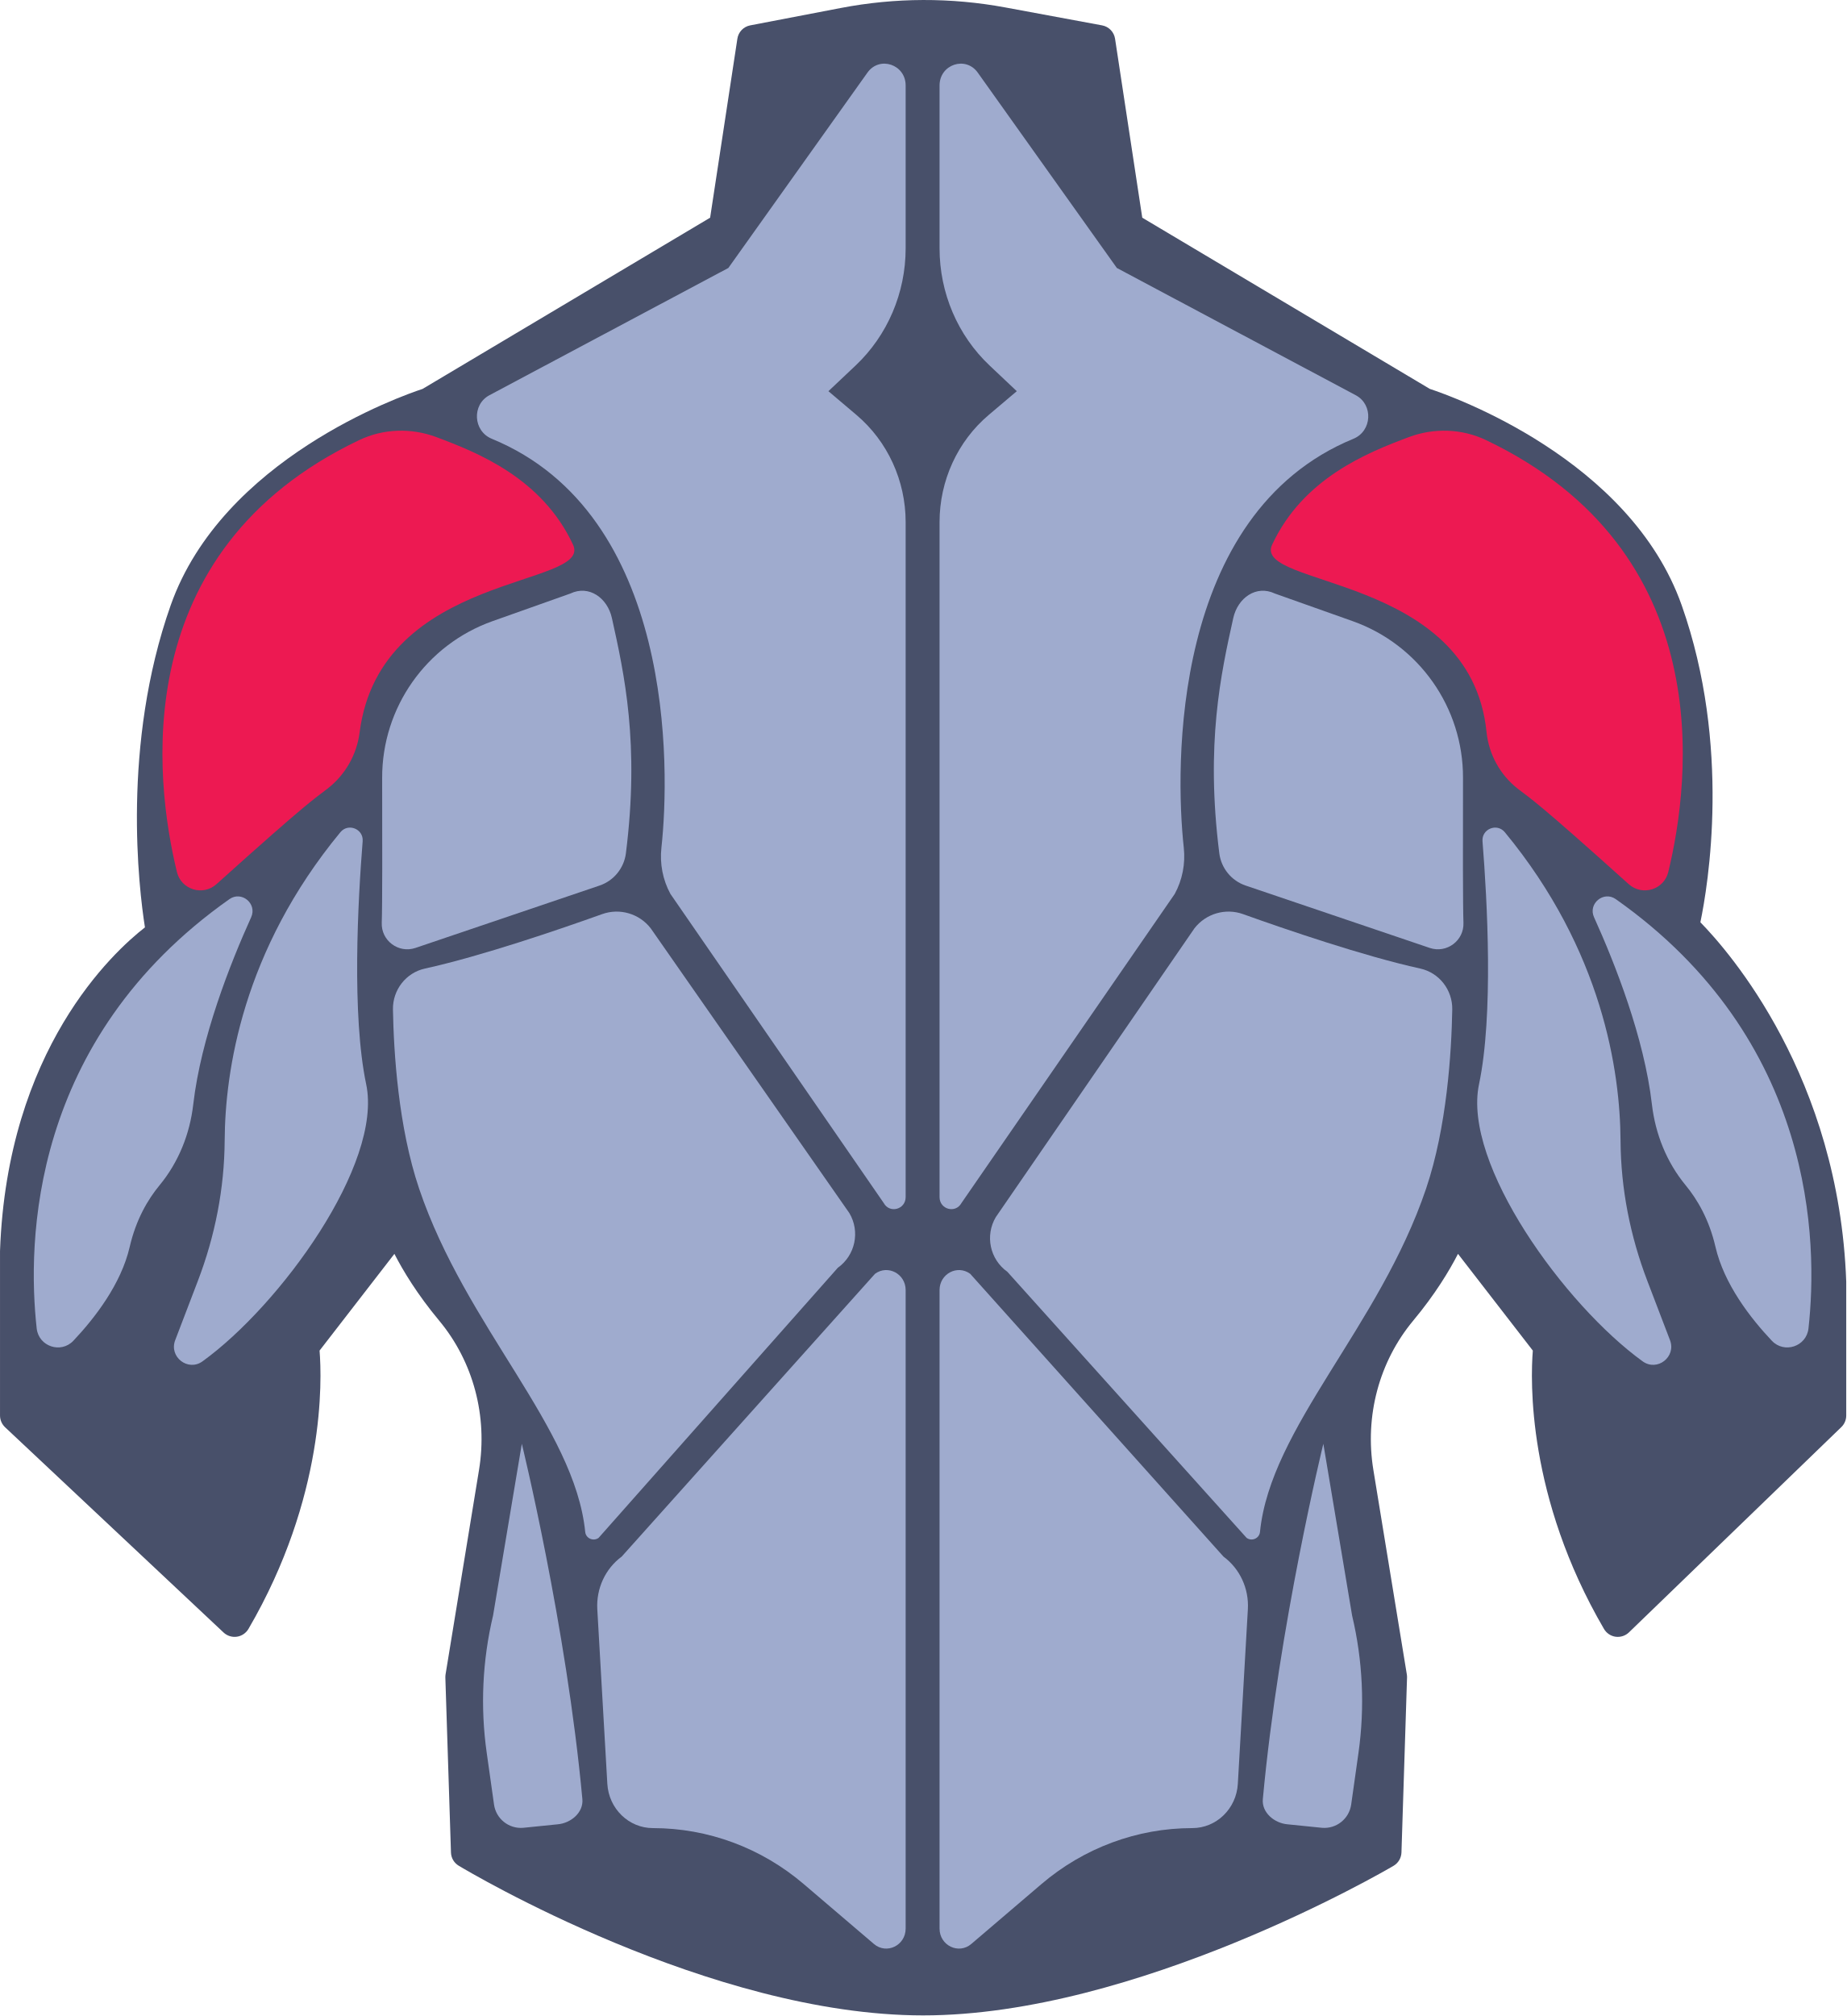
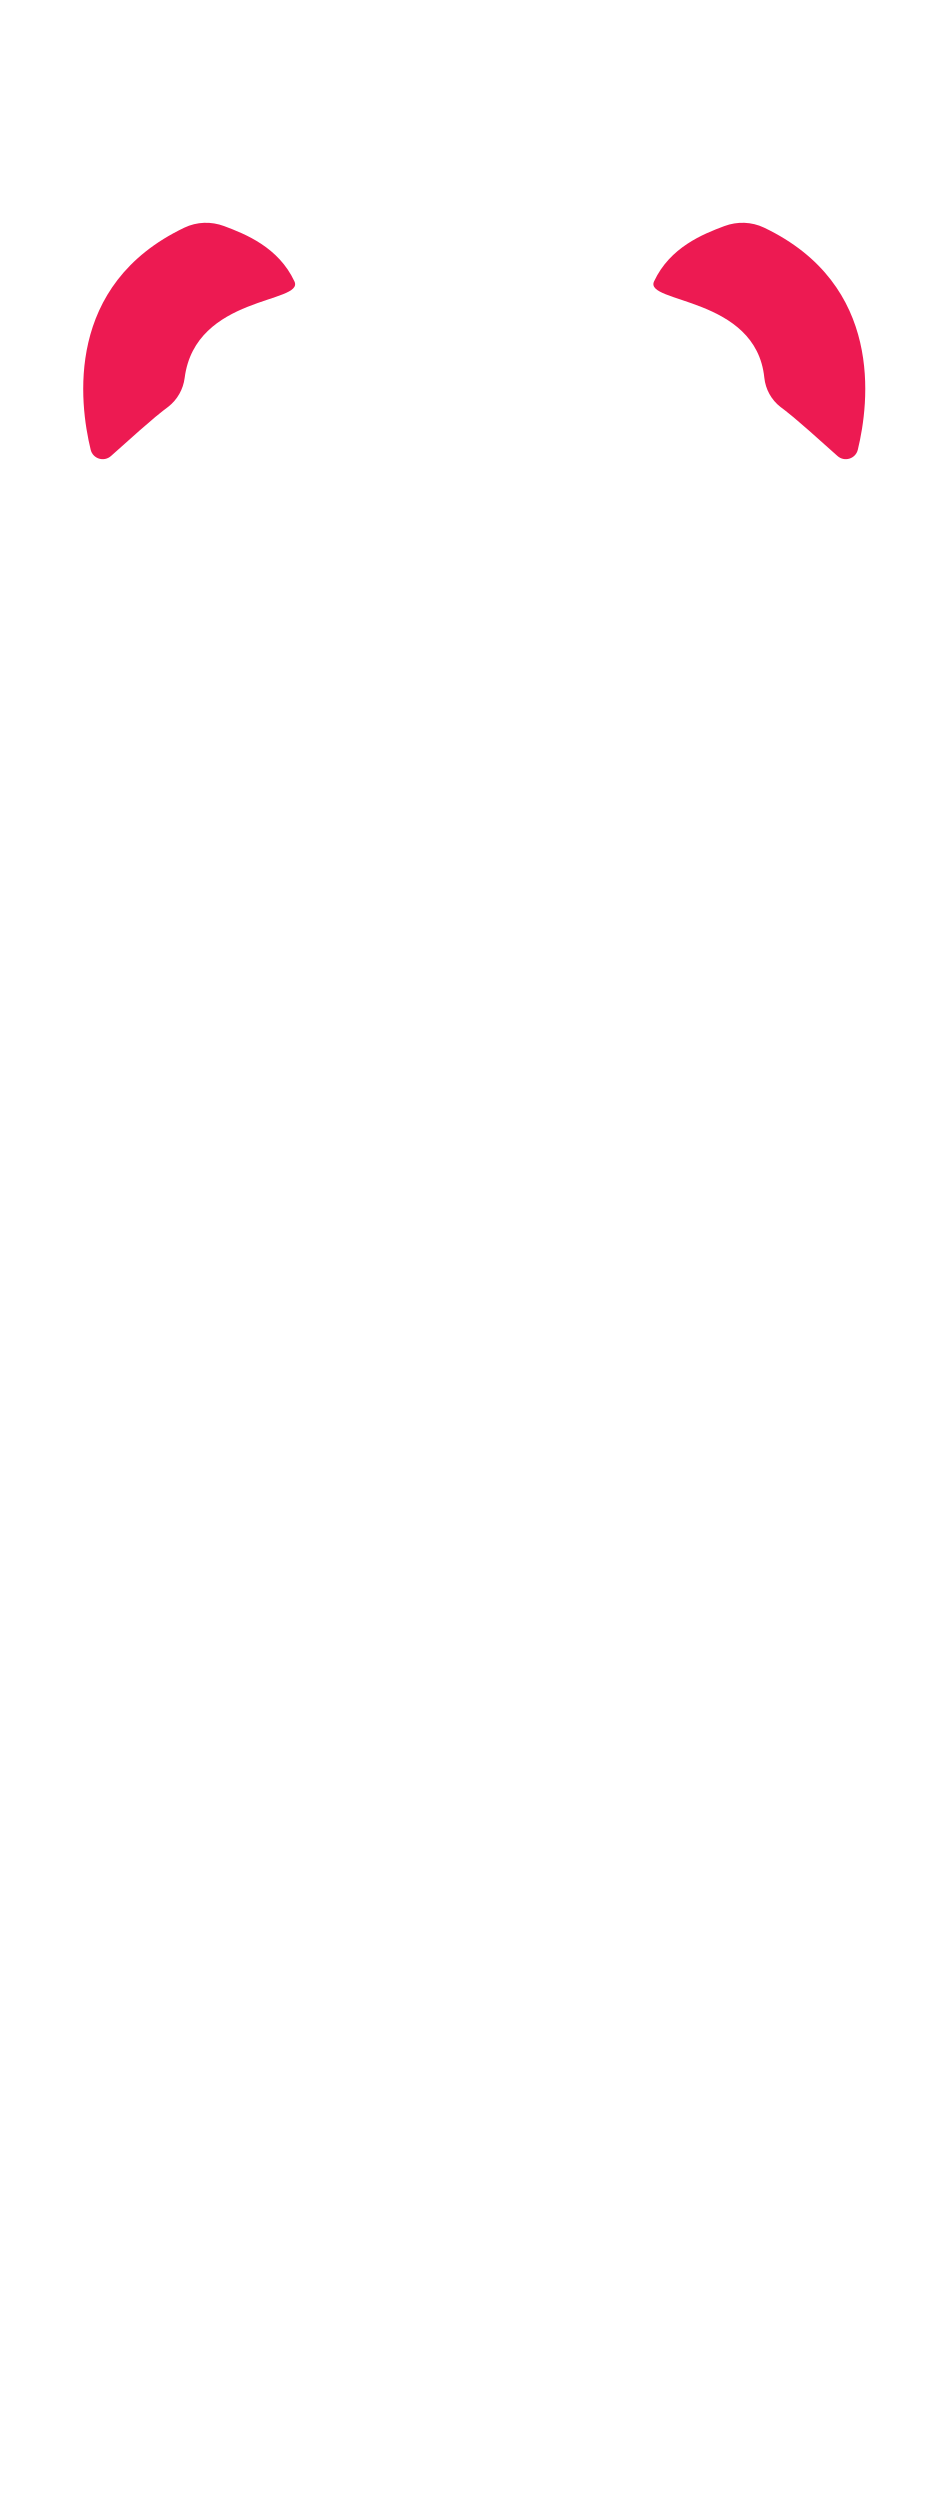
- <svg xmlns="http://www.w3.org/2000/svg" width="100%" height="100%" viewBox="0 0 1918 2093" version="1.1" xml:space="preserve" style="fill-rule:evenodd;clip-rule:evenodd;stroke-linejoin:round;stroke-miterlimit:2;">
-   <g transform="matrix(4.16667,0,0,4.16667,-12822.7,-5784.75)">
-     <path d="M3307.52,1890.51C3254.46,1890.51 3194.31,1854.74 3191.78,1853.22C3190.61,1852.52 3189.88,1851.28 3189.84,1849.92L3188.44,1806.33C3188.44,1806.07 3188.45,1805.81 3188.49,1805.56L3196.83,1754.6C3199.03,1741.17 3195.4,1727.6 3186.88,1717.37C3181.42,1710.82 3177.89,1704.94 3175.74,1700.76L3157.09,1724.86C3157.68,1732.17 3158.56,1761.31 3139.37,1794.21C3138.75,1795.26 3137.69,1795.98 3136.49,1796.15C3135.29,1796.33 3134.06,1795.94 3133.17,1795.11L3078.71,1743.96C3077.91,1743.2 3077.45,1742.15 3077.45,1741.04L3077.45,1700.04C3079.25,1649.77 3105.66,1625.56 3113.57,1619.41C3112.03,1609.65 3107.72,1573.91 3119.98,1539.17C3132.87,1502.66 3177.42,1487 3182.77,1485.24L3254.43,1442.58L3261.22,1397.99C3261.47,1396.31 3262.75,1394.98 3264.42,1394.66L3286.99,1390.33C3300.6,1387.72 3314.42,1387.68 3328.04,1390.2L3352.12,1394.66C3353.8,1394.97 3355.09,1396.3 3355.35,1397.99L3362.13,1442.58L3433.8,1485.24C3439.14,1487 3483.69,1502.65 3496.58,1539.17C3508.96,1574.22 3503.13,1609 3501.23,1618.14C3508.43,1625.5 3535.76,1656.69 3537.58,1707.69L3537.58,1741.04C3537.58,1742.13 3537.14,1743.17 3536.36,1743.92L3483.43,1795.07C3482.55,1795.92 3481.33,1796.32 3480.1,1796.16C3478.89,1795.99 3477.82,1795.27 3477.2,1794.21C3458,1761.31 3458.88,1732.17 3459.47,1724.86L3440.82,1700.76C3438.67,1704.94 3435.14,1710.82 3429.68,1717.37C3421.16,1727.6 3417.53,1741.17 3419.73,1754.6L3428.07,1805.56C3428.11,1805.81 3428.13,1806.07 3428.12,1806.33L3426.73,1849.92C3426.68,1851.29 3425.94,1852.55 3424.75,1853.24C3422.16,1854.77 3360.55,1890.51 3307.52,1890.51Z" style="fill:rgb(72,80,106);fill-rule:nonzero;" />
+ <svg xmlns="http://www.w3.org/2000/svg" width="100%" height="100%" viewBox="0 0 1918 5047" version="1.1" xml:space="preserve" style="fill-rule:evenodd;clip-rule:evenodd;stroke-linejoin:round;stroke-miterlimit:2;">
+   <g transform="matrix(4.16667,0,0,4.16667,-48.8337,-5782.13)">
+     <path d="M101.073,1498C107.1,1495.12 114.055,1494.91 120.308,1497.25C130.731,1501.15 146.665,1507.52 154.378,1524.05C159.389,1534.79 106.335,1530.64 101.184,1570.85C100.482,1576.34 97.644,1581.34 93.29,1584.76C89.819,1587.48 89.036,1587.48 65.51,1608.64C62.132,1611.68 56.725,1610.03 55.651,1605.61C50.113,1582.82 43.024,1525.68 101.073,1498Z" style="fill:rgb(237,26,82);fill-rule:nonzero;" />
  </g>
-   <g transform="matrix(4.16667,0,0,4.16667,-12822.7,-5784.75)">
-     <path d="M3303.16,1409.64L3303.16,1450.21C3303.16,1461.32 3298.63,1471.91 3290.69,1479.41L3283.91,1485.81L3290.91,1491.74C3298.66,1498.3 3303.16,1508.1 3303.16,1518.43L3303.16,1686.61C3303.16,1689.7 3299.16,1690.78 3297.69,1688.08L3244.54,1611.08C3242.63,1607.58 3241.85,1603.55 3242.29,1599.56C3244.46,1579.79 3245.61,1516.41 3200,1497.66C3195.37,1495.76 3195,1489.17 3199.43,1486.81L3258.97,1455.11L3293.64,1406.43C3296.65,1402.2 3303.16,1404.39 3303.16,1409.64Z" style="fill:rgb(159,171,206);fill-rule:nonzero;" />
-   </g>
-   <g transform="matrix(4.16667,0,0,4.16667,-12822.7,-5784.75)">
-     <path d="M3166.96,1498C3172.99,1495.12 3179.94,1494.91 3186.19,1497.25C3196.62,1501.15 3212.55,1507.52 3220.26,1524.05C3225.28,1534.79 3172.22,1530.64 3167.07,1570.85C3166.37,1576.34 3163.53,1581.34 3159.18,1584.76C3155.71,1587.48 3154.92,1587.48 3131.4,1608.64C3128.02,1611.68 3122.61,1610.03 3121.54,1605.61C3116,1582.82 3108.91,1525.68 3166.96,1498Z" style="fill:rgb(237,25,82);fill-rule:nonzero;" />
-   </g>
-   <g transform="matrix(4.16667,0,0,4.16667,-12822.7,-5784.75)">
-     <path d="M3172.69,1582.17C3172.65,1564.63 3183.67,1548.98 3200.2,1543.11L3219.59,1536.23C3224.23,1534.02 3228.84,1537.31 3229.95,1542.34C3233.04,1556.24 3236.88,1573.63 3233.44,1600.94C3232.97,1604.66 3230.42,1607.79 3226.87,1608.99L3181,1624.53C3176.76,1625.96 3172.41,1622.71 3172.59,1618.25C3172.74,1614.52 3172.73,1597.77 3172.69,1582.17Z" style="fill:rgb(159,171,206);fill-rule:nonzero;" />
-   </g>
-   <g transform="matrix(4.16667,0,0,4.16667,-12822.7,-5784.75)">
-     <path d="M3183.36,1629.67C3178.61,1630.71 3175.3,1635 3175.38,1639.86C3175.57,1650.58 3176.72,1669.18 3181.9,1684.5C3193.55,1718.98 3220.67,1744 3223.3,1770.05C3223.46,1771.65 3225.31,1772.47 3226.63,1771.53L3286.25,1704.23C3290.61,1701.13 3291.86,1695.2 3289.13,1690.6L3239.62,1619.64C3236.77,1615.97 3231.89,1614.54 3227.51,1616.11C3217.03,1619.86 3197.47,1626.57 3183.36,1629.67Z" style="fill:rgb(159,171,206);fill-rule:nonzero;" />
-   </g>
-   <g transform="matrix(4.16667,0,0,4.16667,-12822.7,-5784.75)">
-     <path d="M3140.05,1616.87C3134.82,1628.43 3127.54,1646.86 3125.61,1663.51C3124.76,1670.9 3121.95,1677.93 3117.21,1683.67C3114.29,1687.2 3111.35,1692.2 3109.77,1699.02C3107.63,1708.3 3101.05,1716.78 3095.73,1722.41C3092.62,1725.69 3087.09,1723.84 3086.59,1719.34C3084.23,1698.05 3084.77,1647.5 3134.63,1612.37C3137.66,1610.24 3141.57,1613.5 3140.05,1616.87Z" style="fill:rgb(159,171,206);fill-rule:nonzero;" />
-   </g>
-   <g transform="matrix(4.16667,0,0,4.16667,-12822.7,-5784.75)">
-     <path d="M3162.28,1595.7C3164.23,1593.33 3168.08,1594.89 3167.83,1597.95C3166.65,1612.72 3165.08,1641.25 3168.71,1658.5C3172.89,1678.39 3147.26,1713.57 3127.92,1727.54C3124.31,1730.16 3119.51,1726.44 3121.11,1722.27L3126.77,1707.47C3131.04,1696.31 3133.37,1684.48 3133.44,1672.53C3133.54,1655.28 3137.9,1625.22 3162.28,1595.7Z" style="fill:rgb(159,171,206);fill-rule:nonzero;" />
-   </g>
-   <g transform="matrix(4.16667,0,0,4.16667,-12822.7,-5784.75)">
-     <path d="M3303.16,1709.78L3303.16,1868.88C3303.16,1873.09 3298.4,1875.4 3295.25,1872.71L3277.77,1857.8C3267.2,1848.77 3253.9,1843.84 3240.17,1843.84C3234.15,1843.84 3229.17,1839 3228.81,1832.8L3226.31,1789.31C3226.02,1784.15 3228.31,1779.2 3232.39,1776.19L3295.52,1705.73C3298.72,1703.38 3303.16,1705.73 3303.16,1709.78Z" style="fill:rgb(159,171,206);fill-rule:nonzero;" />
-   </g>
-   <g transform="matrix(4.16667,0,0,4.16667,-12822.7,-5784.75)">
-     <path d="M3207.5,1748.08C3207.5,1748.08 3218.6,1793.35 3222.59,1836.62C3222.9,1839.95 3219.73,1842.63 3216.39,1842.9L3207.82,1843.77C3204.25,1844.06 3201.07,1841.52 3200.57,1837.97L3198.75,1825.08C3197.13,1813.68 3197.67,1802.08 3200.33,1790.88L3207.5,1748.08Z" style="fill:rgb(159,171,206);fill-rule:nonzero;" />
-   </g>
-   <g transform="matrix(4.16667,0,0,4.16667,-12822.7,-5784.75)">
-     <path d="M3311.61,1409.64L3311.61,1450.21C3311.61,1461.32 3316.13,1471.91 3324.08,1479.41L3330.86,1485.81L3323.85,1491.74C3316.1,1498.3 3311.61,1508.1 3311.61,1518.43L3311.61,1686.61C3311.61,1689.7 3315.6,1690.78 3317.08,1688.08L3370.22,1611.08C3372.13,1607.58 3372.91,1603.55 3372.48,1599.56C3370.31,1579.79 3369.16,1516.41 3414.77,1497.66C3419.4,1495.76 3419.76,1489.17 3415.33,1486.81L3355.8,1455.11L3321.13,1406.43C3318.12,1402.2 3311.61,1404.39 3311.61,1409.64Z" style="fill:rgb(159,171,206);fill-rule:nonzero;" />
-   </g>
-   <g transform="matrix(4.16667,0,0,4.16667,-12822.7,-5784.75)">
-     <path d="M3447.81,1498C3441.78,1495.12 3434.83,1494.91 3428.57,1497.25C3418.15,1501.15 3402.22,1507.52 3394.5,1524.05C3389.5,1534.76 3443.88,1531.23 3447.93,1570.7C3448.5,1576.31 3451.33,1581.45 3455.78,1584.91C3459.1,1587.48 3460.28,1587.87 3483.37,1608.64C3486.75,1611.68 3492.16,1610.03 3493.23,1605.61C3498.77,1582.82 3505.86,1525.68 3447.81,1498Z" style="fill:rgb(237,25,82);fill-rule:nonzero;" />
-   </g>
-   <g transform="matrix(4.16667,0,0,4.16667,-12822.7,-5784.75)">
-     <path d="M3442.07,1582.17C3442.12,1564.63 3431.09,1548.98 3414.57,1543.11L3395.18,1536.23C3390.53,1534.02 3385.93,1537.31 3384.81,1542.34C3381.73,1556.24 3377.88,1573.63 3381.33,1600.94C3381.8,1604.66 3384.35,1607.79 3387.9,1608.99L3433.77,1624.53C3438,1625.96 3442.36,1622.71 3442.18,1618.25C3442.03,1614.52 3442.03,1597.77 3442.07,1582.17Z" style="fill:rgb(159,171,206);fill-rule:nonzero;" />
-   </g>
-   <g transform="matrix(4.16667,0,0,4.16667,-12822.7,-5784.75)">
-     <path d="M3431.41,1629.67C3436.15,1630.71 3439.47,1635 3439.39,1639.86C3439.2,1650.58 3438.05,1669.18 3432.87,1684.5C3421.22,1718.98 3394.09,1744 3391.47,1770.05C3391.31,1771.65 3389.46,1772.47 3388.14,1771.53L3328.51,1705.23C3324.15,1702.13 3322.9,1696.2 3325.63,1691.6L3375.14,1619.64C3378,1615.97 3382.88,1614.54 3387.26,1616.11C3397.73,1619.86 3417.3,1626.57 3431.41,1629.67Z" style="fill:rgb(159,171,206);fill-rule:nonzero;" />
-   </g>
-   <g transform="matrix(4.16667,0,0,4.16667,-12822.7,-5784.75)">
-     <path d="M3474.72,1616.87C3479.95,1628.43 3487.23,1646.86 3489.15,1663.51C3490.01,1670.9 3492.82,1677.93 3497.56,1683.67C3500.47,1687.2 3503.42,1692.2 3504.99,1699.02C3507.14,1708.3 3513.71,1716.78 3519.04,1722.41C3522.14,1725.69 3527.68,1723.84 3528.17,1719.34C3530.54,1698.05 3529.99,1647.5 3480.14,1612.37C3477.11,1610.24 3473.19,1613.5 3474.72,1616.87Z" style="fill:rgb(159,171,206);fill-rule:nonzero;" />
-   </g>
-   <g transform="matrix(4.16667,0,0,4.16667,-12822.7,-5784.75)">
-     <path d="M3452.49,1595.7C3450.53,1593.33 3446.69,1594.89 3446.93,1597.95C3448.11,1612.72 3449.69,1641.25 3446.06,1658.5C3441.87,1678.39 3467.5,1713.57 3486.84,1727.54C3490.46,1730.16 3495.25,1726.44 3493.66,1722.27L3488,1707.47C3483.73,1696.31 3481.4,1684.48 3481.33,1672.53C3481.23,1655.28 3476.86,1625.22 3452.49,1595.7Z" style="fill:rgb(159,171,206);fill-rule:nonzero;" />
-   </g>
-   <g transform="matrix(4.16667,0,0,4.16667,-12822.7,-5784.75)">
-     <path d="M3311.61,1709.78L3311.61,1868.88C3311.61,1873.09 3316.37,1875.4 3319.52,1872.71L3336.99,1857.8C3347.57,1848.77 3360.87,1843.84 3374.59,1843.84C3380.62,1843.84 3385.6,1839 3385.95,1832.8L3388.45,1789.31C3388.75,1784.15 3386.45,1779.2 3382.37,1776.19L3319.25,1705.73C3316.05,1703.38 3311.61,1705.73 3311.61,1709.78Z" style="fill:rgb(159,171,206);fill-rule:nonzero;" />
-   </g>
-   <g transform="matrix(4.16667,0,0,4.16667,-12822.7,-5784.75)">
-     <path d="M3407.26,1748.08C3407.26,1748.08 3396.17,1793.35 3392.18,1836.62C3391.87,1839.95 3395.04,1842.63 3398.38,1842.9L3406.95,1843.77C3410.52,1844.06 3413.7,1841.52 3414.2,1837.97L3416.02,1825.08C3417.63,1813.68 3417.09,1802.08 3414.43,1790.88L3407.26,1748.08Z" style="fill:rgb(159,171,206);fill-rule:nonzero;" />
+   <g transform="matrix(4.16667,0,0,4.16667,-48.8337,-5782.13)">
+     <path d="M381.921,1498C375.893,1495.12 368.939,1494.91 362.685,1497.25C352.262,1501.15 336.329,1507.52 328.615,1524.05C323.614,1534.76 377.995,1531.23 382.041,1570.7C382.615,1576.31 385.444,1581.45 389.894,1584.91C393.211,1587.48 394.396,1587.87 417.483,1608.64C420.861,1611.68 426.268,1610.03 427.342,1605.61C432.88,1582.82 439.969,1525.68 381.921,1498Z" style="fill:rgb(237,26,82);fill-rule:nonzero;" />
  </g>
</svg>
